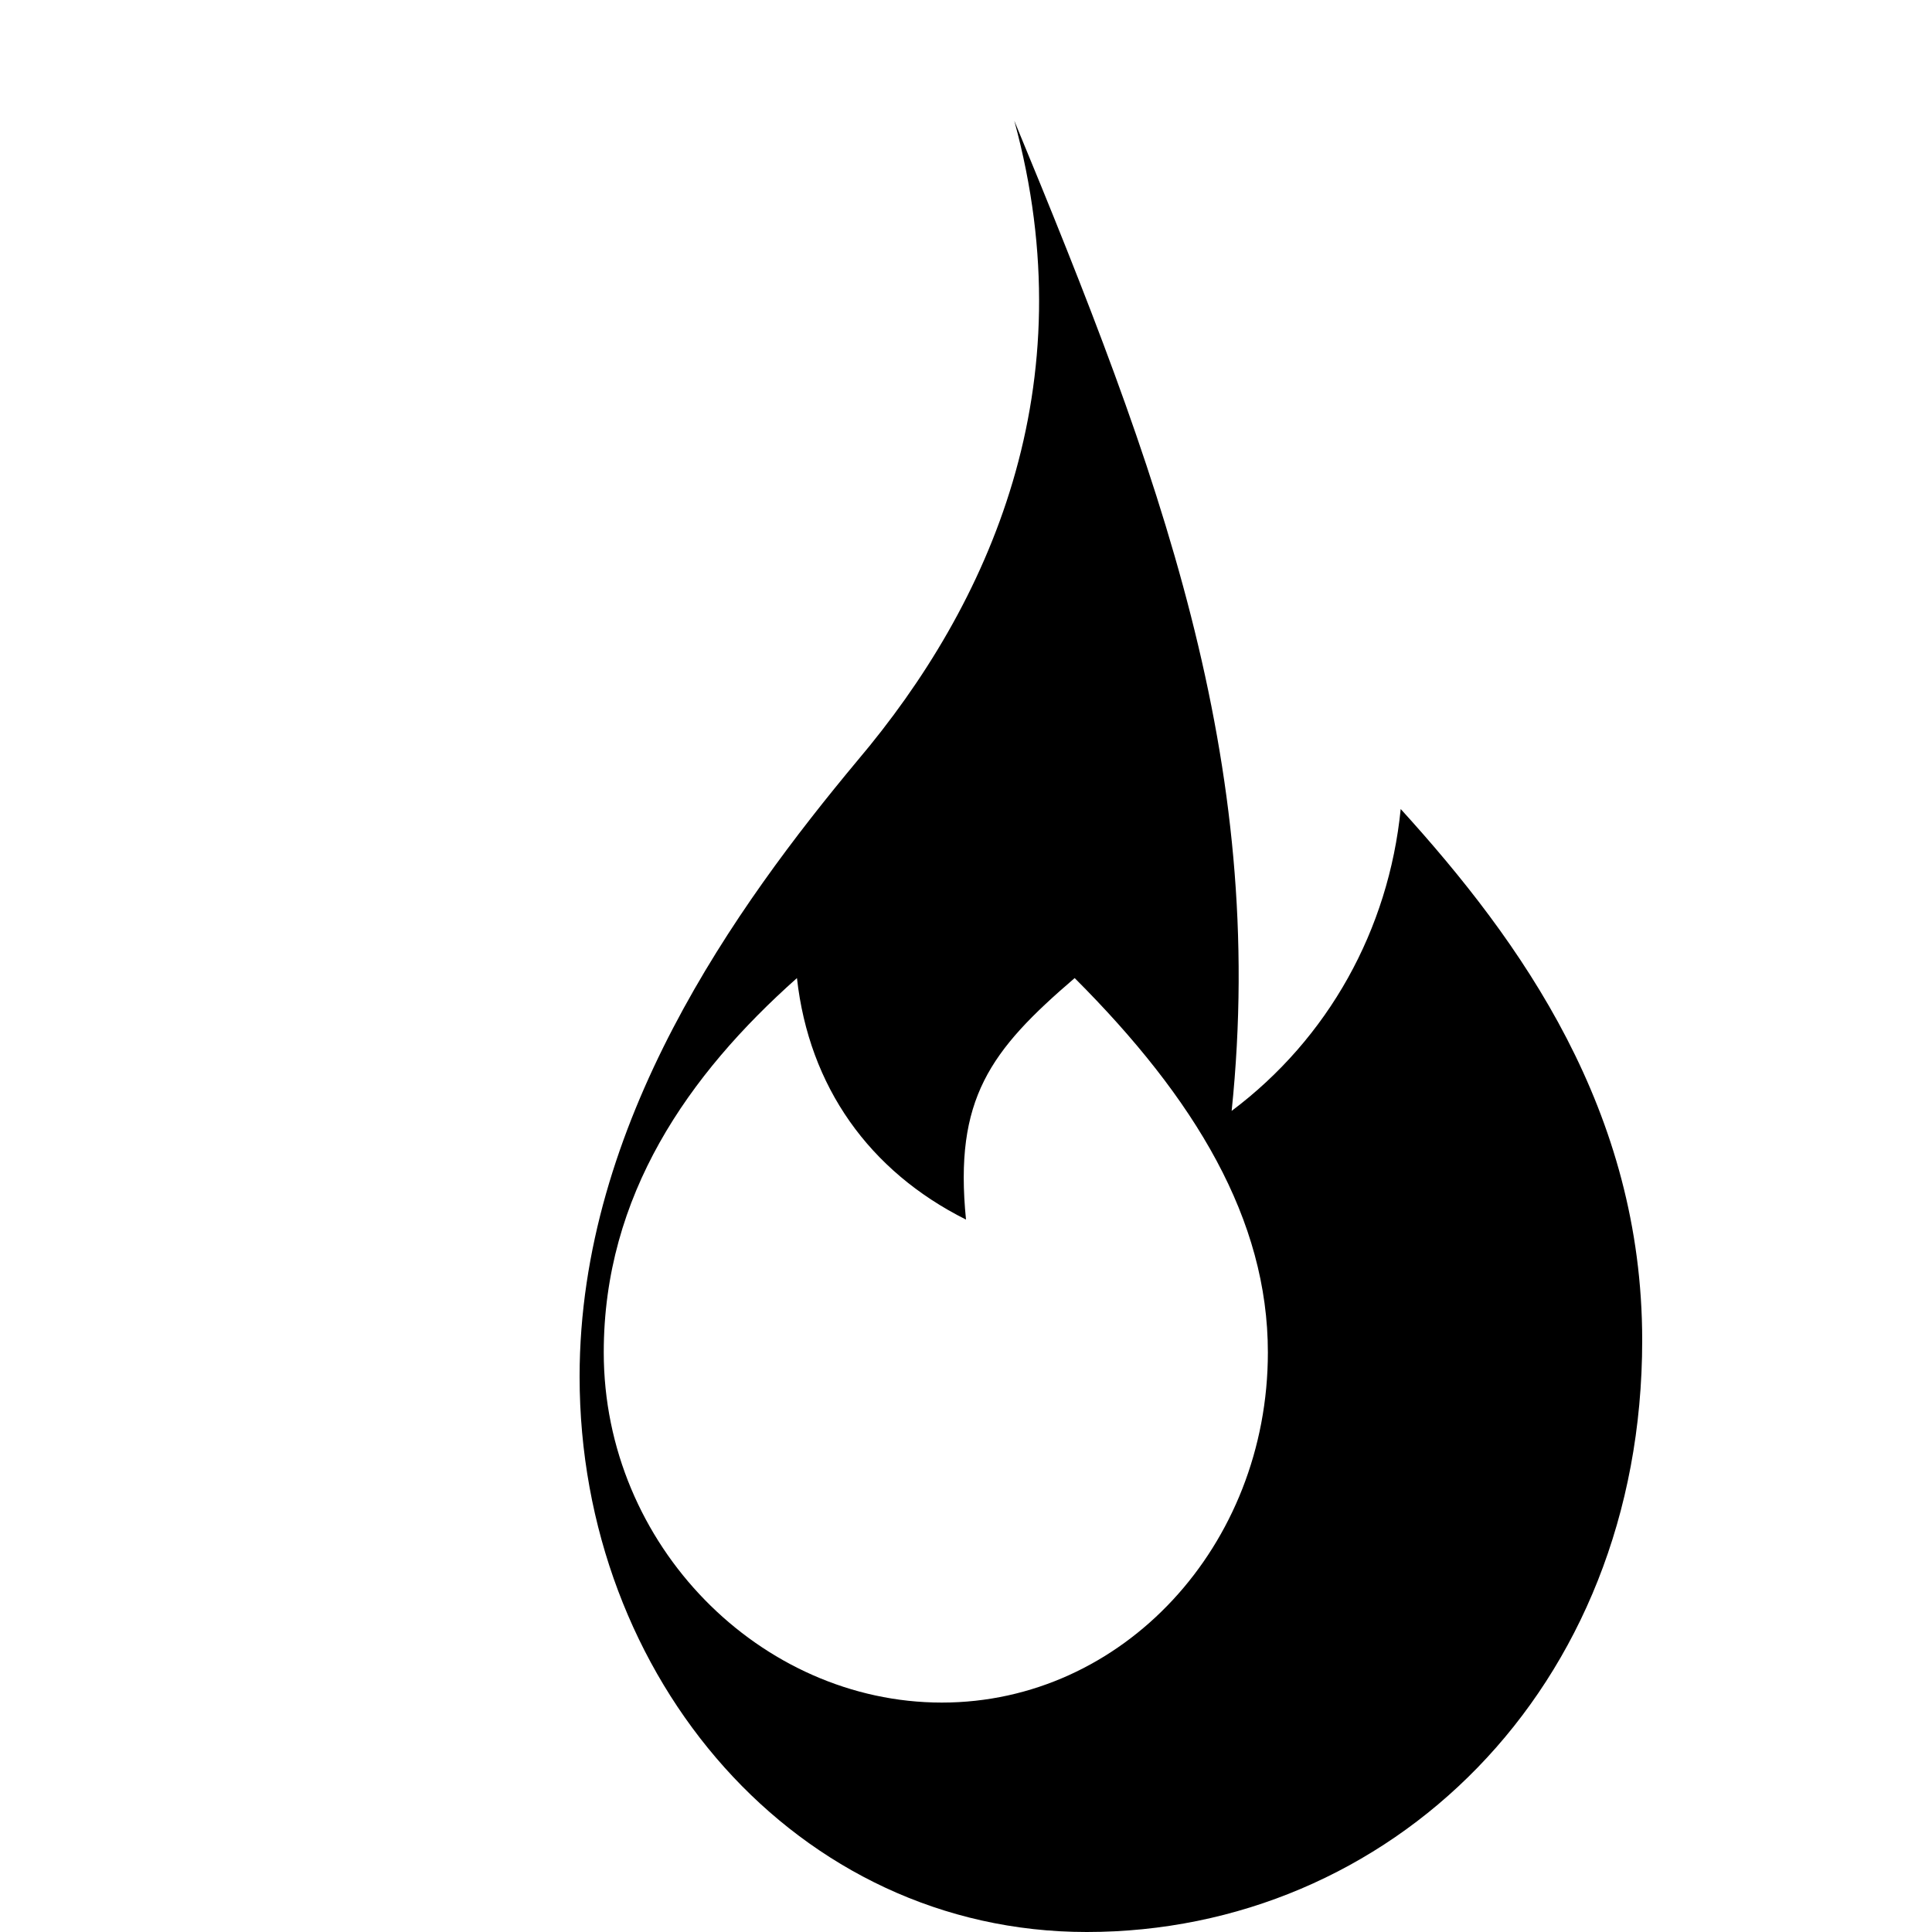
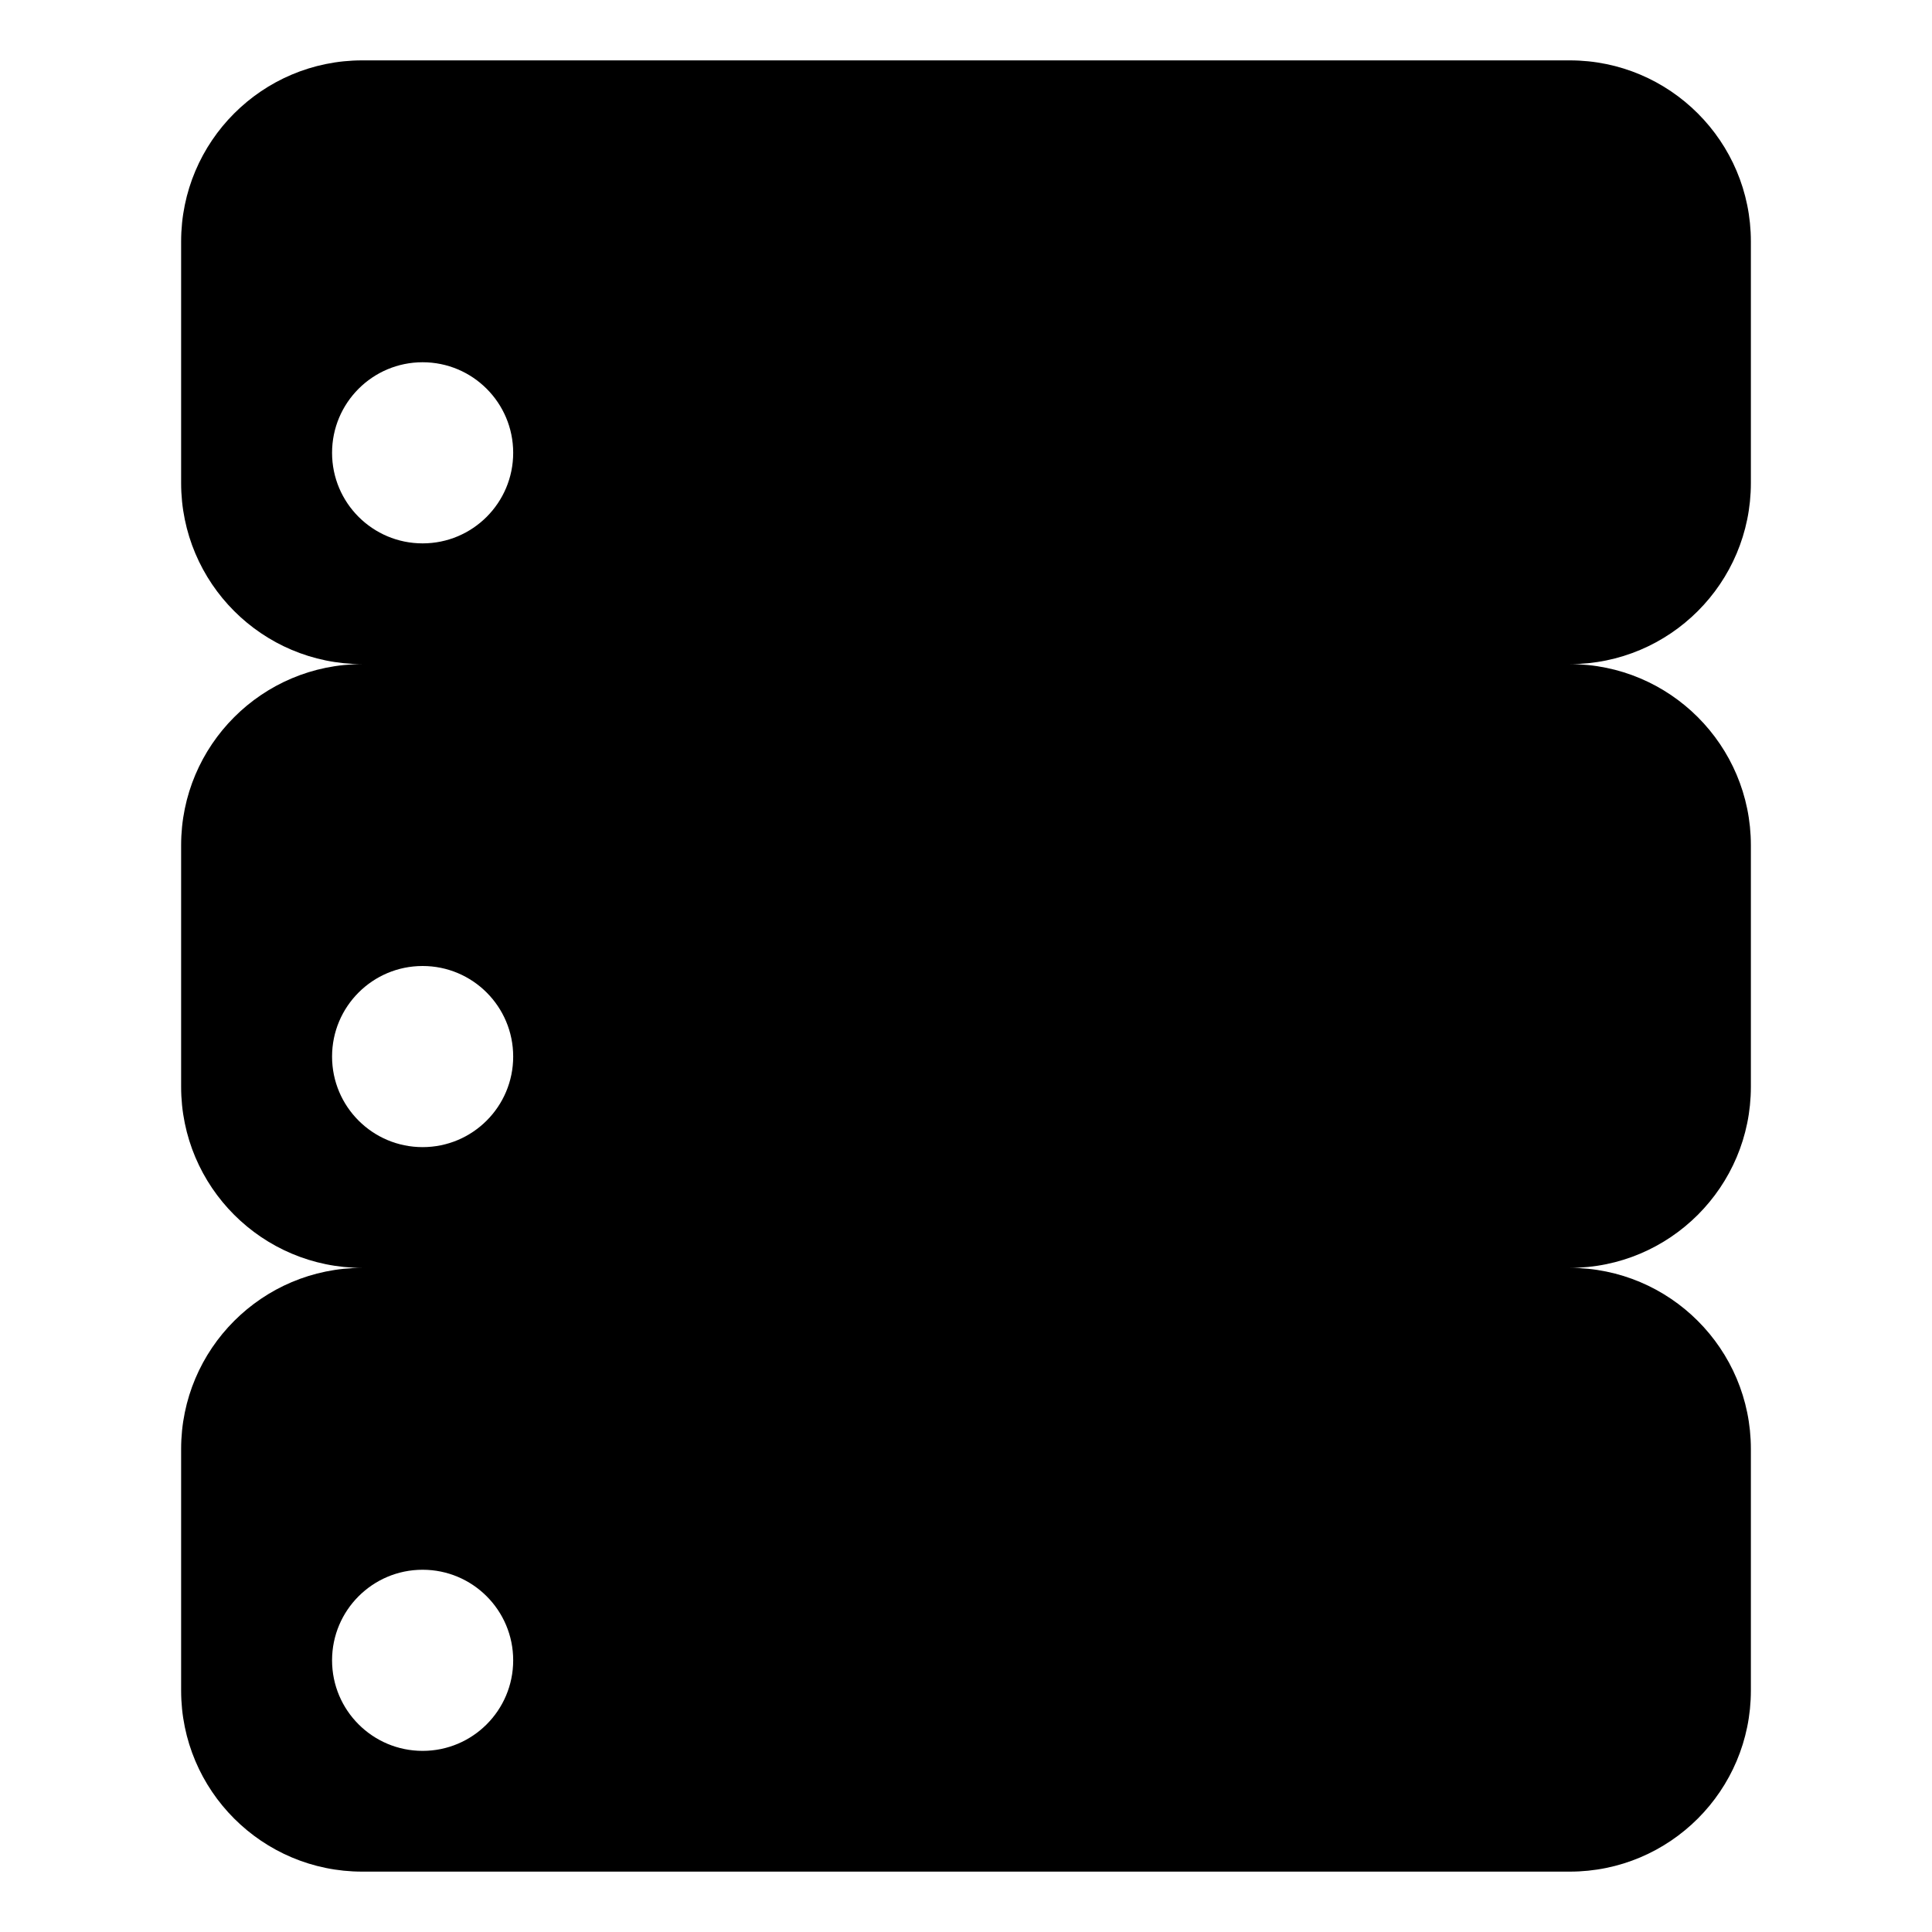
<svg xmlns="http://www.w3.org/2000/svg" viewBox="0 0 16 16" width="16" height="16">
-   <path fill="currentColor" fill-rule="evenodd" clip-rule="evenodd" d="M8.4 1c.6 2.2-.2 4-1.3 5.3-1 1.2-2.3 3-2.3 5.1C4.8 13.9 6.6 16 9 16c2.5 0 4.6-2 4.6-4.9 0-1.9-1-3.3-2-4.4-.1 1-.6 1.9-1.4 2.5.3-2.9-.6-5.3-1.8-8.2zM8.9 8.1c1 1 1.6 2 1.6 3.1 0 1.6-1.2 2.9-2.7 2.9S5 12.8 5 11.2c0-1.3.7-2.3 1.6-3.1.1.9.6 1.6 1.4 2-.1-1 .2-1.4.9-2z" />
+   <path fill="currentColor" fill-rule="evenodd" clip-rule="evenodd" d="M1.5 2A1.5 1.5 0 0 1 3 0.5h10A1.5 1.5 0 0 1 14.5 2v2A1.5 1.5 0 0 1 13 5.5H3A1.5 1.5 0 0 1 1.5 4V2Zm2 1a0.75 0.75 0 1 0 0 1.5 0.75 0.75 0 0 0 0-1.5Z   M1.5 7A1.5 1.5 0 0 1 3 5.5h10A1.5 1.5 0 0 1 14.5 7v2A1.5 1.5 0 0 1 13 10.5H3A1.5 1.5 0 0 1 1.5 9V7Zm2 1a0.75 0.75 0 1 0 0 1.5 0.75 0.75 0 0 0 0-1.5Z   M1.5 12A1.5 1.5 0 0 1 3 10.5h10a1.5 1.5 0 0 1 1.5 1.5v2a1.5 1.5 0 0 1-1.5 1.5H3A1.5 1.5 0 0 1 1.5 14v-2Zm2 1a0.75 0.75 0 1 0 0 1.5 0.75 0.75 0 0 0 0-1.5Z" />
</svg>
